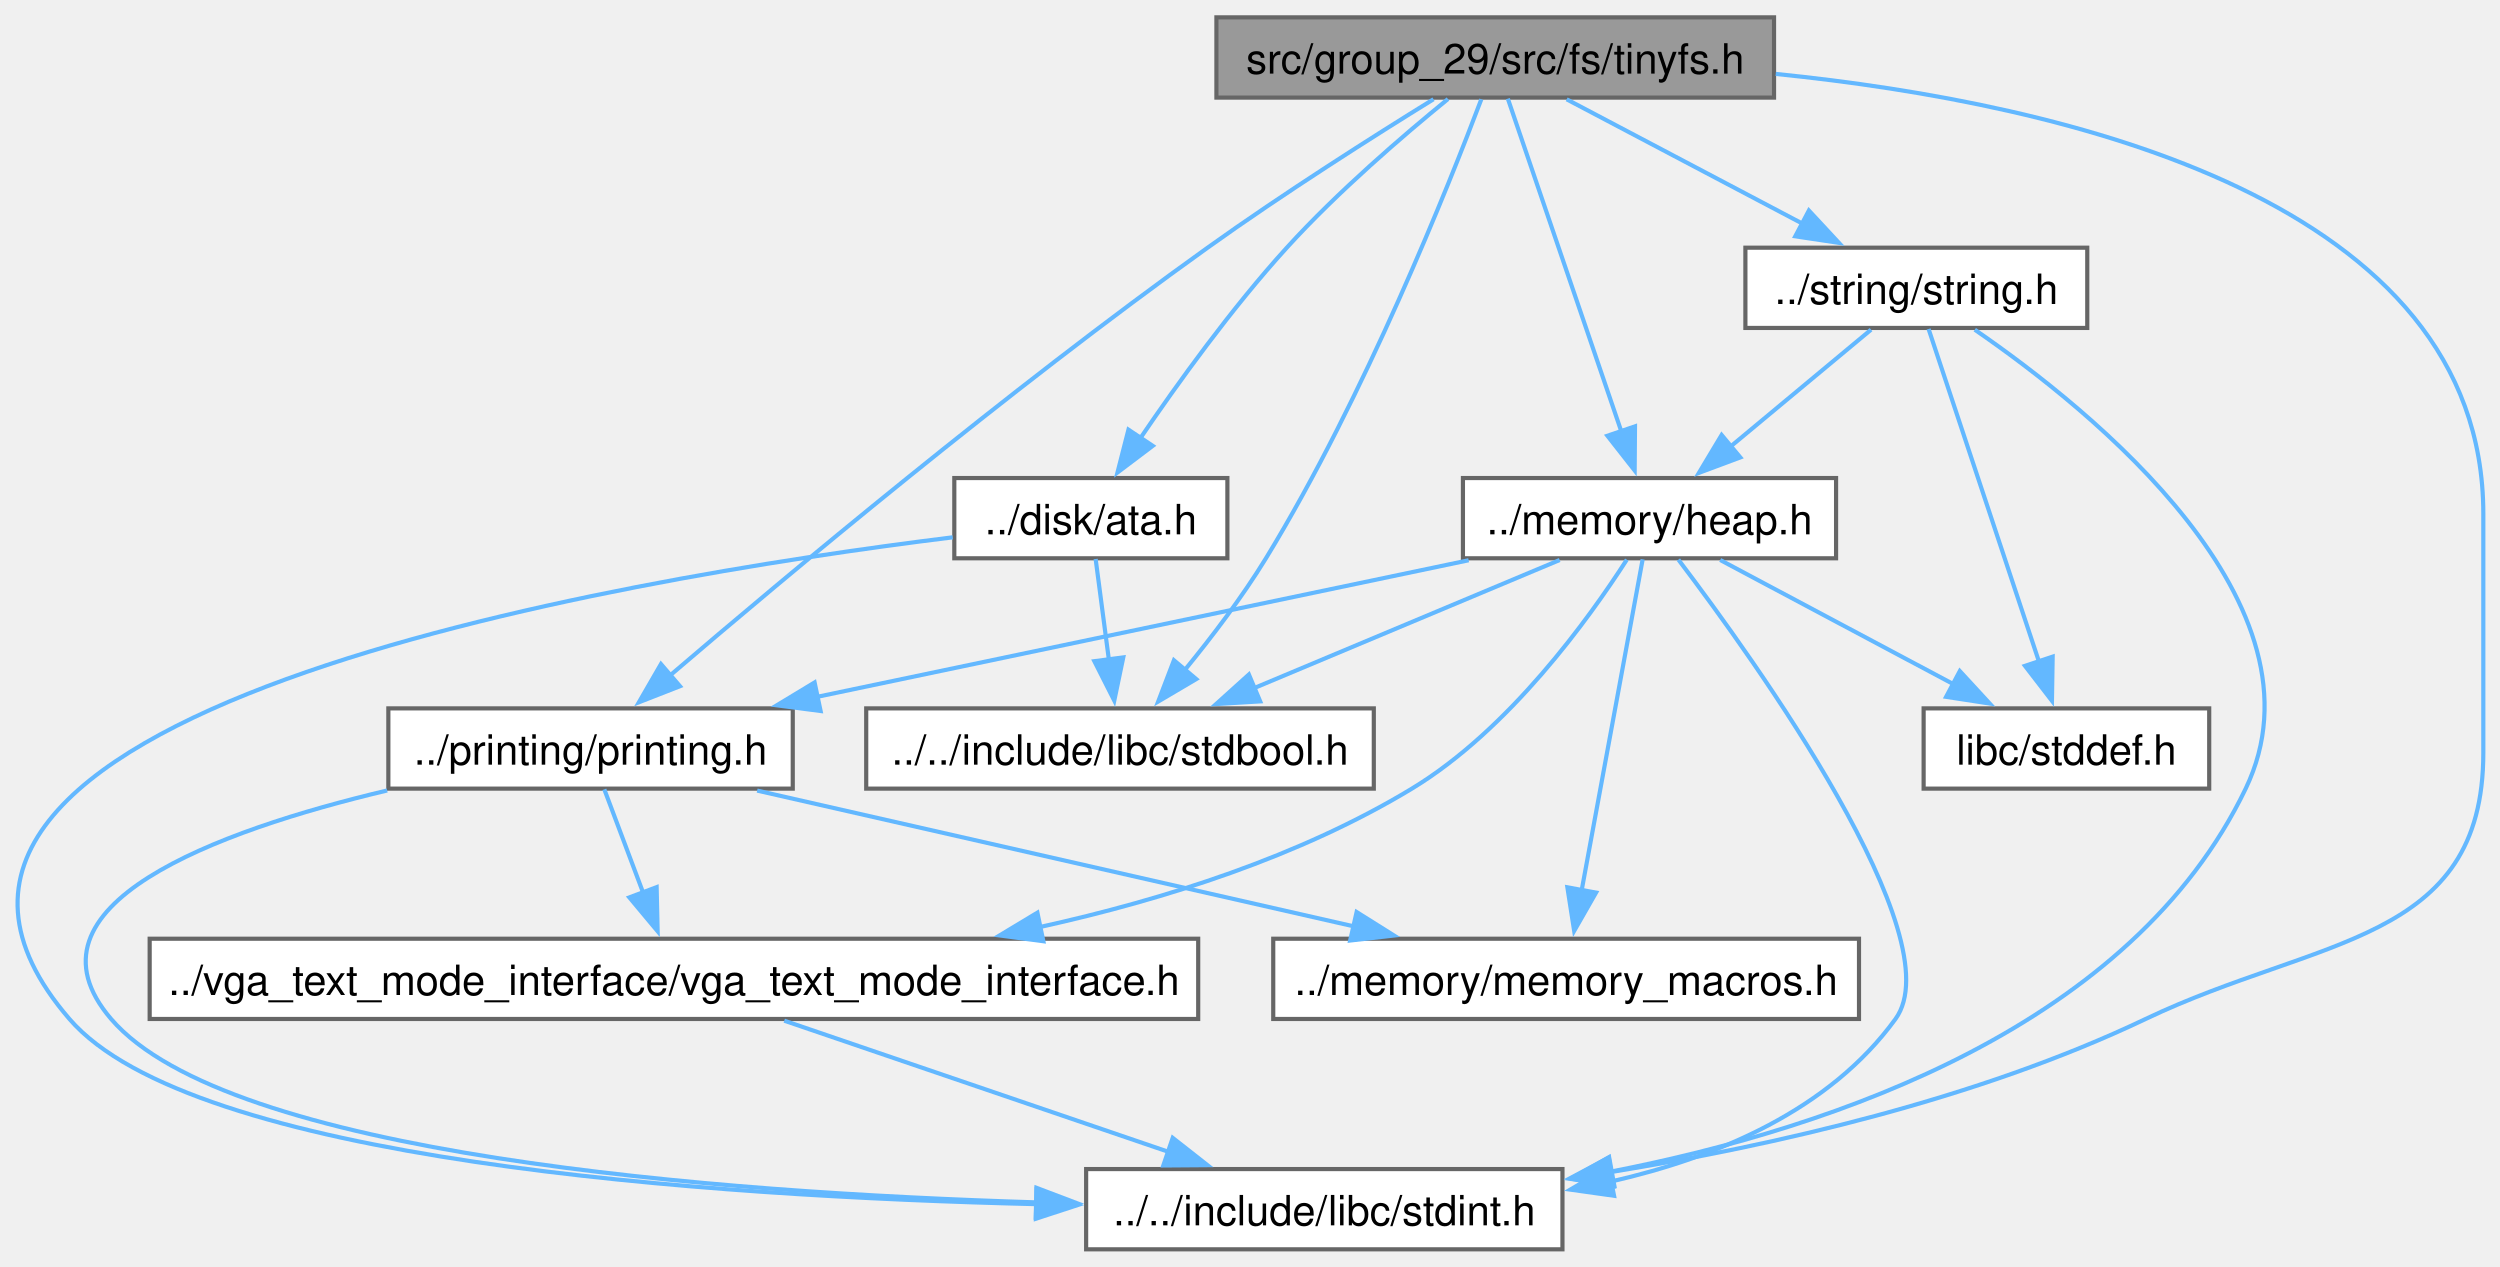
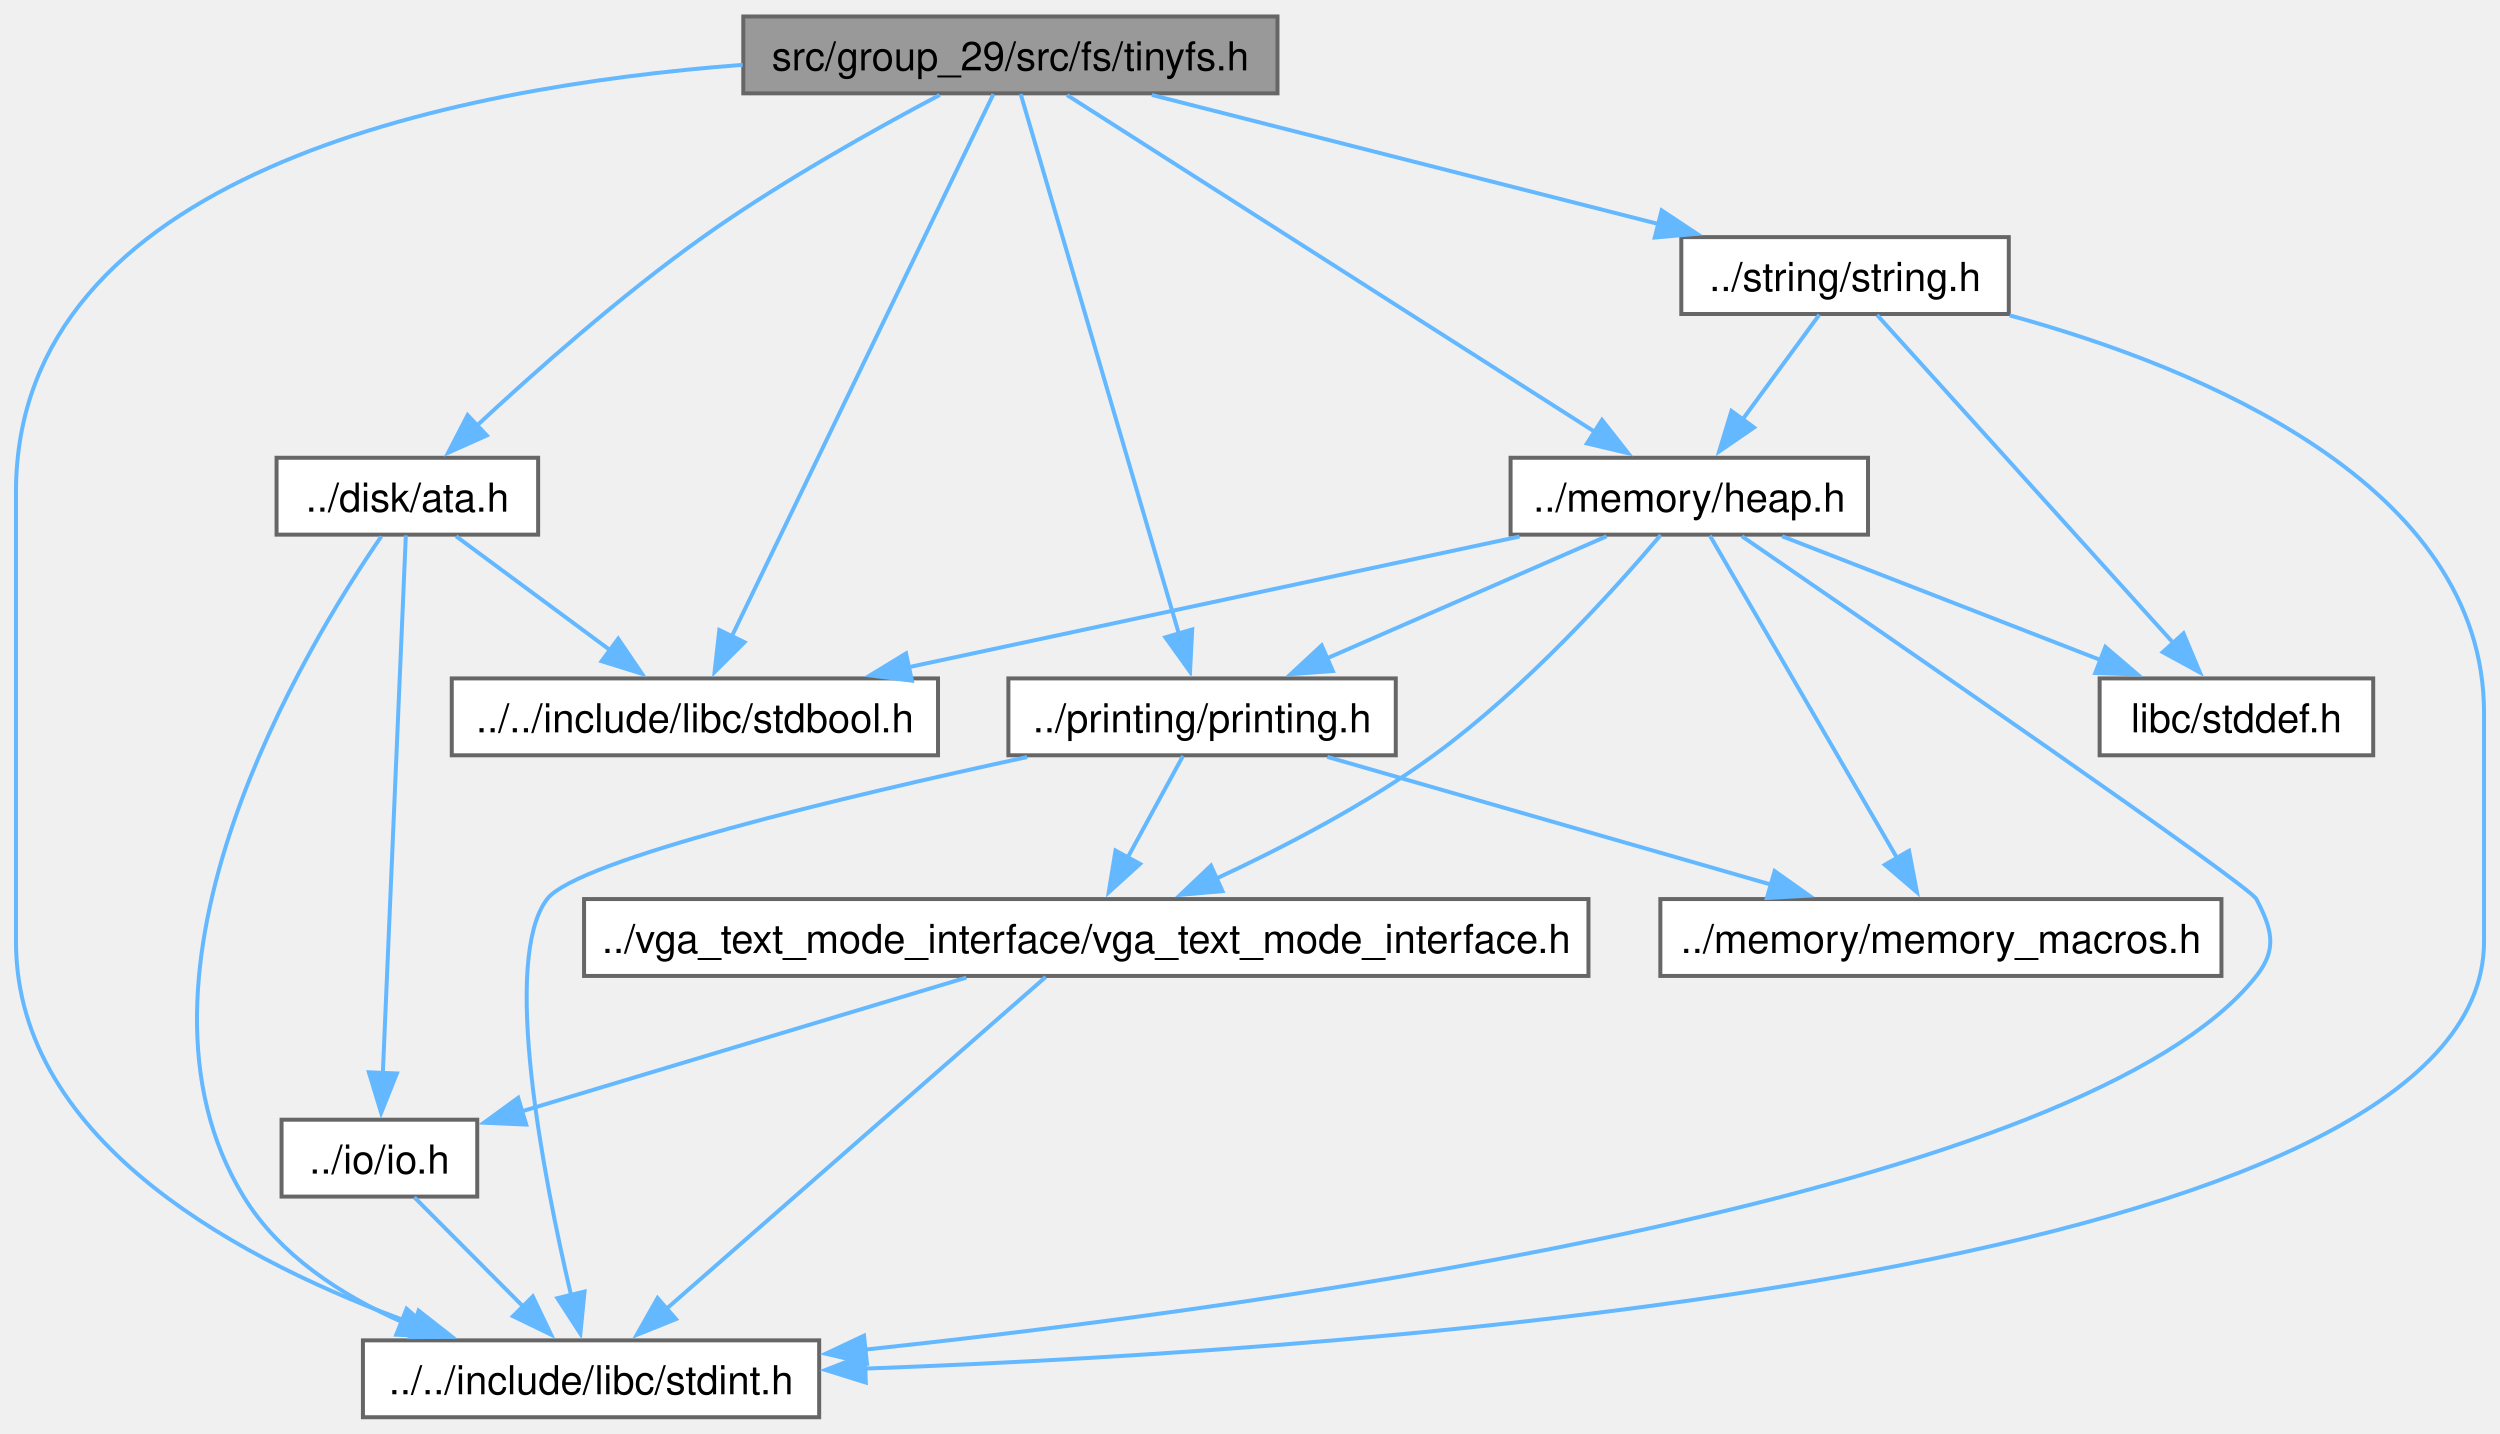
- <svg xmlns="http://www.w3.org/2000/svg" xmlns:xlink="http://www.w3.org/1999/xlink" width="600pt" height="304pt" viewBox="0.00 0.00 599.65 303.50">
-   <g id="graph0" class="graph" transform="scale(1 1) rotate(0) translate(4 299.5)">
+ <svg xmlns="http://www.w3.org/2000/svg" xmlns:xlink="http://www.w3.org/1999/xlink" width="626pt" height="359pt" viewBox="0.00 0.00 626.00 358.75">
+   <g id="graph0" class="graph" transform="scale(1 1) rotate(0) translate(4 354.75)">
    <g id="Node000001" class="node">
      <g id="a_Node000001">
        <a xlink:title=" ">
-           <polygon fill="#999999" stroke="#666666" points="421.52,-295.5 287.77,-295.5 287.77,-276.25 421.52,-276.25 421.52,-295.5" />
-           <text text-anchor="middle" x="354.65" y="-282" font-family="Helvetica,sans-Serif" font-size="10.00">src/group_29/src/fs/tinyfs.h</text>
+           <polygon fill="#999999" stroke="#666666" points="315.88,-350.75 182.12,-350.75 182.12,-331.5 315.88,-331.5 315.88,-350.75" />
+           <text text-anchor="middle" x="249" y="-337.25" font-family="Helvetica,sans-Serif" font-size="10.00">src/group_29/src/fs/tinyfs.h</text>
        </a>
      </g>
    </g>
    <g id="Node000002" class="node">
      <g id="a_Node000002">
        <a xlink:href="stdbool_8h.html" target="_top" xlink:title=" ">
-           <polygon fill="white" stroke="#666666" points="325.52,-129.75 203.77,-129.75 203.77,-110.5 325.52,-110.5 325.52,-129.75" />
-           <text text-anchor="middle" x="264.65" y="-116.25" font-family="Helvetica,sans-Serif" font-size="10.00">../../include/libc/stdbool.h</text>
+           <polygon fill="white" stroke="#666666" points="230.88,-185 109.12,-185 109.12,-165.75 230.88,-165.75 230.88,-185" />
+           <text text-anchor="middle" x="170" y="-171.5" font-family="Helvetica,sans-Serif" font-size="10.00">../../include/libc/stdbool.h</text>
        </a>
      </g>
    </g>
    <g id="edge1_Node000001_Node000002" class="edge">
      <g id="a_edge1_Node000001_Node000002">
        <a xlink:title=" ">
-           <path fill="none" stroke="#63b8ff" d="M351.31,-275.85C343.61,-255.46 323.41,-204.62 299.65,-165.75 293.95,-156.43 286.62,-146.81 280.14,-138.9" />
-           <polygon fill="#63b8ff" stroke="#63b8ff" points="282.93,-136.78 273.8,-131.39 277.58,-141.29 282.93,-136.78" />
+           <path fill="none" stroke="#63b8ff" d="M244.75,-331.32C232.38,-305.67 196.14,-230.55 179.08,-195.19" />
+           <polygon fill="#63b8ff" stroke="#63b8ff" points="182.42,-194.07 174.93,-186.59 176.12,-197.11 182.42,-194.07" />
        </a>
      </g>
    </g>
    <g id="Node000003" class="node">
      <g id="a_Node000003">
        <a xlink:href="stdint_8h.html" target="_top" xlink:title=" ">
-           <polygon fill="white" stroke="#666666" points="370.77,-19.25 256.52,-19.25 256.52,0 370.77,0 370.77,-19.25" />
-           <text text-anchor="middle" x="313.65" y="-5.75" font-family="Helvetica,sans-Serif" font-size="10.00">../../include/libc/stdint.h</text>
+           <polygon fill="white" stroke="#666666" points="201.12,-19.25 86.88,-19.25 86.88,0 201.12,0 201.12,-19.25" />
+           <text text-anchor="middle" x="144" y="-5.75" font-family="Helvetica,sans-Serif" font-size="10.00">../../include/libc/stdint.h</text>
        </a>
      </g>
    </g>
    <g id="edge2_Node000001_Node000003" class="edge">
      <g id="a_edge2_Node000001_Node000003">
        <a xlink:title=" ">
-           <path fill="none" stroke="#63b8ff" d="M421.93,-281.93C491.99,-274.81 591.65,-251.49 591.65,-176.38 591.65,-176.38 591.65,-176.38 591.65,-119.12 591.65,-73.28 552.02,-75 510.65,-55.25 470.32,-36.01 421.33,-24.86 382.29,-18.52" />
-           <polygon fill="#63b8ff" stroke="#63b8ff" points="382.95,-15.09 372.54,-17.02 381.89,-22 382.95,-15.09" />
+           <path fill="none" stroke="#63b8ff" d="M181.95,-338.64C108.19,-333.01 0,-311.2 0,-231.62 0,-231.62 0,-231.62 0,-119.12 0,-68.44 57.6,-38.47 99.94,-23.28" />
+           <polygon fill="#63b8ff" stroke="#63b8ff" points="100.83,-26.68 109.17,-20.14 98.57,-20.05 100.83,-26.68" />
        </a>
      </g>
    </g>
    <g id="Node000004" class="node">
      <g id="a_Node000004">
        <a xlink:href="ata_8h.html" target="_top" xlink:title=" ">
-           <polygon fill="white" stroke="#666666" points="290.4,-185 224.9,-185 224.9,-165.75 290.4,-165.75 290.4,-185" />
-           <text text-anchor="middle" x="257.65" y="-171.5" font-family="Helvetica,sans-Serif" font-size="10.00">../disk/ata.h</text>
+           <polygon fill="white" stroke="#666666" points="130.75,-240.25 65.25,-240.25 65.25,-221 130.75,-221 130.75,-240.25" />
+           <text text-anchor="middle" x="98" y="-226.75" font-family="Helvetica,sans-Serif" font-size="10.00">../disk/ata.h</text>
        </a>
      </g>
    </g>
    <g id="edge3_Node000001_Node000004" class="edge">
      <g id="a_edge3_Node000001_Node000004">
        <a xlink:title=" ">
-           <path fill="none" stroke="#63b8ff" d="M343.31,-275.91C332.76,-267.31 316.86,-253.68 304.65,-240.25 291.48,-225.79 278.46,-207.71 269.47,-194.48" />
-           <polygon fill="#63b8ff" stroke="#63b8ff" points="272.5,-192.72 264.04,-186.33 266.67,-196.6 272.5,-192.72" />
+           <path fill="none" stroke="#63b8ff" d="M231.3,-331.09C215.31,-322.65 191.38,-309.3 172,-295.5 151.39,-280.83 129.69,-261.59 115.16,-248.07" />
+           <polygon fill="#63b8ff" stroke="#63b8ff" points="117.89,-245.84 108.22,-241.52 113.09,-250.93 117.89,-245.84" />
+         </a>
+       </g>
+     </g>
+     <g id="Node000006" class="node">
+       <g id="a_Node000006">
+         <a xlink:href="heap_8h.html" target="_top" xlink:title=" ">
+           <polygon fill="white" stroke="#666666" points="463.75,-240.25 374.25,-240.25 374.25,-221 463.75,-221 463.75,-240.25" />
+           <text text-anchor="middle" x="419" y="-226.75" font-family="Helvetica,sans-Serif" font-size="10.00">../memory/heap.h</text>
+         </a>
+       </g>
+     </g>
+     <g id="edge8_Node000001_Node000006" class="edge">
+       <g id="a_edge8_Node000001_Node000006">
+         <a xlink:title=" ">
+           <path fill="none" stroke="#63b8ff" d="M263.2,-331.06C292.4,-312.43 359.43,-269.65 395.31,-246.75" />
+           <polygon fill="#63b8ff" stroke="#63b8ff" points="397.14,-249.73 403.68,-241.4 393.37,-243.83 397.14,-249.73" />
+         </a>
+       </g>
+     </g>
+     <g id="Node000008" class="node">
+       <g id="a_Node000008">
+         <a xlink:href="printing_8h.html" target="_top" xlink:title=" ">
+           <polygon fill="white" stroke="#666666" points="345.5,-185 248.5,-185 248.5,-165.75 345.5,-165.75 345.5,-185" />
+           <text text-anchor="middle" x="297" y="-171.5" font-family="Helvetica,sans-Serif" font-size="10.00">../printing/printing.h</text>
+         </a>
+       </g>
+     </g>
+     <g id="edge20_Node000001_Node000008" class="edge">
+       <g id="a_edge20_Node000001_Node000008">
+         <a xlink:title=" ">
+           <path fill="none" stroke="#63b8ff" d="M251.58,-331.32C259.04,-305.89 280.74,-231.85 291.21,-196.12" />
+           <polygon fill="#63b8ff" stroke="#63b8ff" points="294.53,-197.26 293.98,-186.67 287.81,-195.29 294.53,-197.26" />
+         </a>
+       </g>
+     </g>
+     <g id="Node000011" class="node">
+       <g id="a_Node000011">
+         <a xlink:href="src_2string_2string_8h.html" target="_top" xlink:title=" ">
+           <polygon fill="white" stroke="#666666" points="499,-295.5 417,-295.5 417,-276.25 499,-276.25 499,-295.5" />
+           <text text-anchor="middle" x="458" y="-282" font-family="Helvetica,sans-Serif" font-size="10.00">../string/string.h</text>
+         </a>
+       </g>
+     </g>
+     <g id="edge21_Node000001_Node000011" class="edge">
+       <g id="a_edge21_Node000001_Node000011">
+         <a xlink:title=" ">
+           <path fill="none" stroke="#63b8ff" d="M284.45,-331.09C319.43,-322.18 373.1,-308.51 411.48,-298.73" />
+           <polygon fill="#63b8ff" stroke="#63b8ff" points="412.08,-302.19 420.91,-296.33 410.35,-295.4 412.08,-302.19" />
+         </a>
+       </g>
+     </g>
+     <g id="edge4_Node000004_Node000002" class="edge">
+       <g id="a_edge4_Node000004_Node000002">
+         <a xlink:title=" ">
+           <path fill="none" stroke="#63b8ff" d="M110.21,-220.59C120.83,-212.74 136.44,-201.2 149.04,-191.87" />
+           <polygon fill="#63b8ff" stroke="#63b8ff" points="150.79,-194.94 156.75,-186.17 146.63,-189.31 150.79,-194.94" />
+         </a>
+       </g>
+     </g>
+     <g id="edge5_Node000004_Node000003" class="edge">
+       <g id="a_edge5_Node000004_Node000003">
+         <a xlink:title=" ">
+           <path fill="none" stroke="#63b8ff" d="M91.47,-220.55C72.83,-193.4 22.79,-111.25 57,-55.25 65.92,-40.66 81.29,-30.64 96.66,-23.85" />
+           <polygon fill="#63b8ff" stroke="#63b8ff" points="97.81,-27.16 105.81,-20.22 95.22,-20.66 97.81,-27.16" />
        </a>
      </g>
    </g>
    <g id="Node000005" class="node">
      <g id="a_Node000005">
-         <a xlink:href="heap_8h.html" target="_top" xlink:title=" ">
-           <polygon fill="white" stroke="#666666" points="436.4,-185 346.9,-185 346.9,-165.75 436.4,-165.75 436.4,-185" />
-           <text text-anchor="middle" x="391.65" y="-171.5" font-family="Helvetica,sans-Serif" font-size="10.00">../memory/heap.h</text>
-         </a>
-       </g>
-     </g>
-     <g id="edge6_Node000001_Node000005" class="edge">
-       <g id="a_edge6_Node000001_Node000005">
-         <a xlink:title=" ">
-           <path fill="none" stroke="#63b8ff" d="M357.67,-276C363.58,-258.67 376.78,-219.98 384.87,-196.24" />
-           <polygon fill="#63b8ff" stroke="#63b8ff" points="388.17,-197.4 388.09,-186.81 381.55,-195.14 388.17,-197.4" />
+         <a xlink:href="io_8h.html" target="_top" xlink:title=" ">
+           <polygon fill="white" stroke="#666666" points="115.5,-74.5 66.5,-74.5 66.5,-55.25 115.5,-55.25 115.5,-74.5" />
+           <text text-anchor="middle" x="91" y="-61" font-family="Helvetica,sans-Serif" font-size="10.00">../io/io.h</text>
+         </a>
+       </g>
+     </g>
+     <g id="edge6_Node000004_Node000005" class="edge">
+       <g id="a_edge6_Node000004_Node000005">
+         <a xlink:title=" ">
+           <path fill="none" stroke="#63b8ff" d="M97.62,-220.82C96.54,-195.5 93.4,-122 91.86,-86.09" />
+           <polygon fill="#63b8ff" stroke="#63b8ff" points="95.37,-86.08 91.44,-76.23 88.37,-86.37 95.37,-86.08" />
+         </a>
+       </g>
+     </g>
+     <g id="edge7_Node000005_Node000003" class="edge">
+       <g id="a_edge7_Node000005_Node000003">
+         <a xlink:title=" ">
+           <path fill="none" stroke="#63b8ff" d="M99.75,-55.08C107.15,-47.65 117.96,-36.79 127.05,-27.66" />
+           <polygon fill="#63b8ff" stroke="#63b8ff" points="129.42,-30.24 133.99,-20.68 124.46,-25.3 129.42,-30.24" />
+         </a>
+       </g>
+     </g>
+     <g id="edge11_Node000006_Node000002" class="edge">
+       <g id="a_edge11_Node000006_Node000002">
+         <a xlink:title=" ">
+           <path fill="none" stroke="#63b8ff" d="M376.48,-220.53C334.22,-211.49 269.28,-197.61 223.54,-187.82" />
+           <polygon fill="#63b8ff" stroke="#63b8ff" points="224.34,-184.42 213.83,-185.75 222.87,-191.26 224.34,-184.42" />
+         </a>
+       </g>
+     </g>
+     <g id="edge9_Node000006_Node000003" class="edge">
+       <g id="a_edge9_Node000006_Node000003">
+         <a xlink:title=" ">
+           <path fill="none" stroke="#63b8ff" d="M432.17,-220.6C467.03,-196.68 559.2,-133.22 561,-129.75 564.94,-122.16 566.3,-117.22 561,-110.5 518.35,-56.43 319.56,-28.35 212.58,-16.93" />
+           <polygon fill="#63b8ff" stroke="#63b8ff" points="213.08,-13.47 202.77,-15.91 212.35,-20.43 213.08,-13.47" />
        </a>
      </g>
    </g>
    <g id="Node000007" class="node">
      <g id="a_Node000007">
-         <a xlink:href="printing_8h.html" target="_top" xlink:title=" ">
-           <polygon fill="white" stroke="#666666" points="186.15,-129.75 89.15,-129.75 89.15,-110.5 186.15,-110.5 186.15,-129.75" />
-           <text text-anchor="middle" x="137.65" y="-116.25" font-family="Helvetica,sans-Serif" font-size="10.00">../printing/printing.h</text>
-         </a>
-       </g>
-     </g>
-     <g id="edge17_Node000001_Node000007" class="edge">
-       <g id="a_edge17_Node000001_Node000007">
-         <a xlink:title=" ">
-           <path fill="none" stroke="#63b8ff" d="M339.84,-275.86C325.68,-267.12 303.86,-253.28 285.65,-240.25 237.66,-205.91 184.46,-161.39 156.77,-137.69" />
-           <polygon fill="#63b8ff" stroke="#63b8ff" points="159.1,-135.07 149.24,-131.21 154.54,-140.38 159.1,-135.07" />
+         <a xlink:href="stddef_8h.html" target="_top" xlink:title=" ">
+           <polygon fill="white" stroke="#666666" points="590.25,-185 521.75,-185 521.75,-165.75 590.25,-165.75 590.25,-185" />
+           <text text-anchor="middle" x="556" y="-171.5" font-family="Helvetica,sans-Serif" font-size="10.00">libc/stddef.h</text>
+         </a>
+       </g>
+     </g>
+     <g id="edge10_Node000006_Node000007" class="edge">
+       <g id="a_edge10_Node000006_Node000007">
+         <a xlink:title=" ">
+           <path fill="none" stroke="#63b8ff" d="M442.24,-220.59C464.19,-212.06 497.35,-199.17 522.21,-189.51" />
+           <polygon fill="#63b8ff" stroke="#63b8ff" points="523.18,-192.89 531.24,-186 520.65,-186.36 523.18,-192.89" />
+         </a>
+       </g>
+     </g>
+     <g id="edge12_Node000006_Node000008" class="edge">
+       <g id="a_edge12_Node000006_Node000008">
+         <a xlink:title=" ">
+           <path fill="none" stroke="#63b8ff" d="M398.3,-220.59C379.11,-212.22 350.29,-199.63 328.28,-190.03" />
+           <polygon fill="#63b8ff" stroke="#63b8ff" points="329.75,-186.85 319.18,-186.06 326.95,-193.27 329.75,-186.85" />
+         </a>
+       </g>
+     </g>
+     <g id="Node000009" class="node">
+       <g id="a_Node000009">
+         <a xlink:href="vga__text__mode__interface_8h.html" target="_top" xlink:title=" ">
+           <polygon fill="white" stroke="#666666" points="393.75,-129.75 142.25,-129.75 142.25,-110.5 393.75,-110.5 393.75,-129.75" />
+           <text text-anchor="middle" x="268" y="-116.25" font-family="Helvetica,sans-Serif" font-size="10.00">../vga_text_mode_interface/vga_text_mode_interface.h</text>
+         </a>
+       </g>
+     </g>
+     <g id="edge18_Node000006_Node000009" class="edge">
+       <g id="a_edge18_Node000006_Node000009">
+         <a xlink:title=" ">
+           <path fill="none" stroke="#63b8ff" d="M411.84,-220.91C400.7,-207.75 378.1,-182.56 355,-165.75 338.07,-153.42 317.24,-142.61 300.22,-134.72" />
+           <polygon fill="#63b8ff" stroke="#63b8ff" points="302.11,-131.73 291.55,-130.82 299.23,-138.12 302.11,-131.73" />
        </a>
      </g>
    </g>
    <g id="Node000010" class="node">
      <g id="a_Node000010">
-         <a xlink:href="src_2string_2string_8h.html" target="_top" xlink:title=" ">
-           <polygon fill="white" stroke="#666666" points="496.65,-240.25 414.65,-240.25 414.65,-221 496.65,-221 496.65,-240.25" />
-           <text text-anchor="middle" x="455.65" y="-226.75" font-family="Helvetica,sans-Serif" font-size="10.00">../string/string.h</text>
-         </a>
-       </g>
-     </g>
-     <g id="edge18_Node000001_Node000010" class="edge">
-       <g id="a_edge18_Node000001_Node000010">
-         <a xlink:title=" ">
-           <path fill="none" stroke="#63b8ff" d="M371.78,-275.84C387.3,-267.66 410.45,-255.46 428.49,-245.94" />
-           <polygon fill="#63b8ff" stroke="#63b8ff" points="429.88,-249.17 437.09,-241.41 426.61,-242.98 429.88,-249.17" />
-         </a>
-       </g>
-     </g>
-     <g id="edge4_Node000004_Node000002" class="edge">
-       <g id="a_edge4_Node000004_Node000002">
-         <a xlink:title=" ">
-           <path fill="none" stroke="#63b8ff" d="M258.8,-165.58C259.67,-158.99 260.89,-149.71 261.99,-141.32" />
-           <polygon fill="#63b8ff" stroke="#63b8ff" points="265.43,-141.98 263.27,-131.61 258.49,-141.07 265.43,-141.98" />
-         </a>
-       </g>
-     </g>
-     <g id="edge5_Node000004_Node000003" class="edge">
-       <g id="a_edge5_Node000004_Node000003">
-         <a xlink:title=" ">
-           <path fill="none" stroke="#63b8ff" d="M224.51,-170.78C144.04,-160.81 -50.61,-128.57 12.65,-55.25 42,-21.22 165.28,-12.71 244.68,-10.83" />
-           <polygon fill="#63b8ff" stroke="#63b8ff" points="244.62,-14.34 254.54,-10.63 244.47,-7.34 244.62,-14.34" />
-         </a>
-       </g>
-     </g>
-     <g id="edge9_Node000005_Node000002" class="edge">
-       <g id="a_edge9_Node000005_Node000002">
-         <a xlink:title=" ">
-           <path fill="none" stroke="#63b8ff" d="M370.1,-165.34C350.03,-156.93 319.84,-144.27 296.9,-134.65" />
-           <polygon fill="#63b8ff" stroke="#63b8ff" points="298.27,-131.43 287.69,-130.79 295.56,-137.88 298.27,-131.43" />
-         </a>
-       </g>
-     </g>
-     <g id="edge7_Node000005_Node000003" class="edge">
-       <g id="a_edge7_Node000005_Node000003">
-         <a xlink:title=" ">
-           <path fill="none" stroke="#63b8ff" d="M398.58,-165.43C416.98,-141.17 464.75,-74.67 450.65,-55.25 434.84,-33.47 408.12,-22.12 382.46,-16.27" />
-           <polygon fill="#63b8ff" stroke="#63b8ff" points="383.15,-12.84 372.65,-14.32 381.78,-19.71 383.15,-12.84" />
-         </a>
-       </g>
-     </g>
-     <g id="Node000006" class="node">
-       <g id="a_Node000006">
-         <a xlink:href="stddef_8h.html" target="_top" xlink:title=" ">
-           <polygon fill="white" stroke="#666666" points="525.9,-129.75 457.4,-129.75 457.4,-110.5 525.9,-110.5 525.9,-129.75" />
-           <text text-anchor="middle" x="491.65" y="-116.25" font-family="Helvetica,sans-Serif" font-size="10.00">libc/stddef.h</text>
-         </a>
-       </g>
-     </g>
-     <g id="edge8_Node000005_Node000006" class="edge">
-       <g id="a_edge8_Node000005_Node000006">
-         <a xlink:title=" ">
-           <path fill="none" stroke="#63b8ff" d="M408.61,-165.34C423.91,-157.19 446.68,-145.07 464.51,-135.58" />
-           <polygon fill="#63b8ff" stroke="#63b8ff" points="466.08,-138.7 473.26,-130.91 462.79,-132.52 466.08,-138.7" />
-         </a>
-       </g>
-     </g>
-     <g id="edge10_Node000005_Node000007" class="edge">
-       <g id="a_edge10_Node000005_Node000007">
-         <a xlink:title=" ">
-           <path fill="none" stroke="#63b8ff" d="M348.27,-165.28C305.07,-156.23 238.64,-142.3 191.96,-132.51" />
-           <polygon fill="#63b8ff" stroke="#63b8ff" points="192.83,-129.12 182.32,-130.49 191.39,-135.97 192.83,-129.12" />
-         </a>
-       </g>
-     </g>
-     <g id="Node000008" class="node">
-       <g id="a_Node000008">
-         <a xlink:href="vga__text__mode__interface_8h.html" target="_top" xlink:title=" ">
-           <polygon fill="white" stroke="#666666" points="283.4,-74.5 31.9,-74.5 31.9,-55.25 283.4,-55.25 283.4,-74.5" />
-           <text text-anchor="middle" x="157.65" y="-61" font-family="Helvetica,sans-Serif" font-size="10.00">../vga_text_mode_interface/vga_text_mode_interface.h</text>
-         </a>
-       </g>
-     </g>
-     <g id="edge15_Node000005_Node000008" class="edge">
-       <g id="a_edge15_Node000005_Node000008">
-         <a xlink:title=" ">
-           <path fill="none" stroke="#63b8ff" d="M386.21,-165.42C377.25,-151.47 358.04,-124.67 334.65,-110.5 307.85,-94.27 275.35,-83.92 245.55,-77.33" />
-           <polygon fill="#63b8ff" stroke="#63b8ff" points="246.26,-73.9 235.76,-75.29 244.83,-80.75 246.26,-73.9" />
-         </a>
-       </g>
-     </g>
-     <g id="Node000009" class="node">
-       <g id="a_Node000009">
        <a xlink:href="memory__macros_8h.html" target="_top" xlink:title=" ">
-           <polygon fill="white" stroke="#666666" points="441.9,-74.5 301.4,-74.5 301.4,-55.25 441.9,-55.25 441.9,-74.5" />
-           <text text-anchor="middle" x="371.65" y="-61" font-family="Helvetica,sans-Serif" font-size="10.00">../memory/memory_macros.h</text>
-         </a>
-       </g>
-     </g>
-     <g id="edge16_Node000005_Node000009" class="edge">
-       <g id="a_edge16_Node000005_Node000009">
-         <a xlink:title=" ">
-           <path fill="none" stroke="#63b8ff" d="M390.01,-165.5C386.83,-148.25 379.75,-109.83 375.37,-86.06" />
-           <polygon fill="#63b8ff" stroke="#63b8ff" points="378.83,-85.56 373.58,-76.37 371.95,-86.83 378.83,-85.56" />
-         </a>
-       </g>
-     </g>
-     <g id="edge14_Node000007_Node000003" class="edge">
-       <g id="a_edge14_Node000007_Node000003">
-         <a xlink:title=" ">
-           <path fill="none" stroke="#63b8ff" d="M88.87,-110.06C47.84,-100.32 -0.71,-82.46 22.65,-55.25 50.67,-22.6 167.69,-13.6 244.53,-11.26" />
-           <polygon fill="#63b8ff" stroke="#63b8ff" points="244.61,-14.75 254.52,-10.99 244.43,-7.76 244.61,-14.75" />
-         </a>
-       </g>
-     </g>
-     <g id="edge11_Node000007_Node000008" class="edge">
-       <g id="a_edge11_Node000007_Node000008">
-         <a xlink:title=" ">
-           <path fill="none" stroke="#63b8ff" d="M140.95,-110.33C143.48,-103.59 147.07,-94.02 150.28,-85.49" />
-           <polygon fill="#63b8ff" stroke="#63b8ff" points="153.5,-86.87 153.74,-76.28 146.95,-84.41 153.5,-86.87" />
-         </a>
-       </g>
-     </g>
-     <g id="edge13_Node000007_Node000009" class="edge">
-       <g id="a_edge13_Node000007_Node000009">
-         <a xlink:title=" ">
-           <path fill="none" stroke="#63b8ff" d="M177.61,-110.03C217.15,-101.03 277.82,-87.23 320.78,-77.45" />
-           <polygon fill="#63b8ff" stroke="#63b8ff" points="321.4,-80.9 330.37,-75.27 319.85,-74.07 321.4,-80.9" />
-         </a>
-       </g>
-     </g>
-     <g id="edge12_Node000008_Node000003" class="edge">
-       <g id="a_edge12_Node000008_Node000003">
-         <a xlink:title=" ">
-           <path fill="none" stroke="#63b8ff" d="M184.11,-54.84C209.43,-46.2 247.88,-33.07 276.31,-23.37" />
-           <polygon fill="#63b8ff" stroke="#63b8ff" points="277.29,-26.73 285.62,-20.19 275.03,-20.11 277.29,-26.73" />
-         </a>
-       </g>
-     </g>
-     <g id="edge19_Node000010_Node000003" class="edge">
-       <g id="a_edge19_Node000010_Node000003">
-         <a xlink:title=" ">
-           <path fill="none" stroke="#63b8ff" d="M469.67,-220.58C497.62,-201.36 555.81,-154.57 534.65,-110.5 507.41,-53.81 436.72,-29.27 382.55,-18.67" />
-           <polygon fill="#63b8ff" stroke="#63b8ff" points="383.22,-15.23 372.75,-16.88 381.96,-22.12 383.22,-15.23" />
-         </a>
-       </g>
-     </g>
-     <g id="edge21_Node000010_Node000005" class="edge">
-       <g id="a_edge21_Node000010_Node000005">
-         <a xlink:title=" ">
-           <path fill="none" stroke="#63b8ff" d="M444.79,-220.59C435.54,-212.9 422.02,-201.65 410.94,-192.43" />
-           <polygon fill="#63b8ff" stroke="#63b8ff" points="413.43,-189.95 403.5,-186.24 408.95,-195.33 413.43,-189.95" />
-         </a>
-       </g>
-     </g>
-     <g id="edge20_Node000010_Node000006" class="edge">
-       <g id="a_edge20_Node000010_Node000006">
-         <a xlink:title=" ">
-           <path fill="none" stroke="#63b8ff" d="M458.59,-220.75C464.34,-203.42 477.18,-164.73 485.06,-140.99" />
-           <polygon fill="#63b8ff" stroke="#63b8ff" points="488.35,-142.16 488.18,-131.56 481.71,-139.95 488.35,-142.16" />
+           <polygon fill="white" stroke="#666666" points="552.25,-129.75 411.75,-129.75 411.75,-110.5 552.25,-110.5 552.25,-129.75" />
+           <text text-anchor="middle" x="482" y="-116.25" font-family="Helvetica,sans-Serif" font-size="10.00">../memory/memory_macros.h</text>
+         </a>
+       </g>
+     </g>
+     <g id="edge19_Node000006_Node000010" class="edge">
+       <g id="a_edge19_Node000006_Node000010">
+         <a xlink:title=" ">
+           <path fill="none" stroke="#63b8ff" d="M424.16,-220.75C434.35,-203.18 457.3,-163.66 471.03,-140.02" />
+           <polygon fill="#63b8ff" stroke="#63b8ff" points="474.02,-141.84 476.01,-131.44 467.97,-138.33 474.02,-141.84" />
+         </a>
+       </g>
+     </g>
+     <g id="edge17_Node000008_Node000003" class="edge">
+       <g id="a_edge17_Node000008_Node000003">
+         <a xlink:title=" ">
+           <path fill="none" stroke="#63b8ff" d="M253.2,-165.31C207.19,-155.35 140.44,-139.48 133,-129.75 121.47,-114.66 132.03,-60.34 139,-30.54" />
+           <polygon fill="#63b8ff" stroke="#63b8ff" points="142.37,-31.47 141.33,-20.92 135.57,-29.81 142.37,-31.47" />
+         </a>
+       </g>
+     </g>
+     <g id="edge13_Node000008_Node000009" class="edge">
+       <g id="a_edge13_Node000008_Node000009">
+         <a xlink:title=" ">
+           <path fill="none" stroke="#63b8ff" d="M292.21,-165.58C288.46,-158.69 283.09,-148.84 278.37,-140.16" />
+           <polygon fill="#63b8ff" stroke="#63b8ff" points="281.47,-138.55 273.62,-131.44 275.33,-141.89 281.47,-138.55" />
+         </a>
+       </g>
+     </g>
+     <g id="edge16_Node000008_Node000010" class="edge">
+       <g id="a_edge16_Node000008_Node000010">
+         <a xlink:title=" ">
+           <path fill="none" stroke="#63b8ff" d="M328.38,-165.34C358.95,-156.54 405.62,-143.11 439.51,-133.36" />
+           <polygon fill="#63b8ff" stroke="#63b8ff" points="440.37,-136.75 449.01,-130.62 438.43,-130.02 440.37,-136.75" />
+         </a>
+       </g>
+     </g>
+     <g id="edge14_Node000009_Node000003" class="edge">
+       <g id="a_edge14_Node000009_Node000003">
+         <a xlink:title=" ">
+           <path fill="none" stroke="#63b8ff" d="M257.85,-110.25C237.05,-92.05 189.31,-50.27 162.73,-27.01" />
+           <polygon fill="#63b8ff" stroke="#63b8ff" points="165.26,-24.57 155.43,-20.62 160.65,-29.84 165.26,-24.57" />
+         </a>
+       </g>
+     </g>
+     <g id="edge15_Node000009_Node000005" class="edge">
+       <g id="a_edge15_Node000009_Node000005">
+         <a xlink:title=" ">
+           <path fill="none" stroke="#63b8ff" d="M237.97,-110.09C207.18,-100.83 159.3,-86.42 126.61,-76.59" />
+           <polygon fill="#63b8ff" stroke="#63b8ff" points="127.77,-73.28 117.19,-73.75 125.75,-79.99 127.77,-73.28" />
+         </a>
+       </g>
+     </g>
+     <g id="edge22_Node000011_Node000003" class="edge">
+       <g id="a_edge22_Node000011_Node000003">
+         <a xlink:title=" ">
+           <path fill="none" stroke="#63b8ff" d="M499.2,-275.91C546.61,-262.9 618,-233.77 618,-176.38 618,-176.38 618,-176.38 618,-119.12 618,-36.97 344.03,-17.02 212.67,-12.18" />
+           <polygon fill="#63b8ff" stroke="#63b8ff" points="212.8,-8.68 202.69,-11.83 212.56,-15.68 212.8,-8.68" />
+         </a>
+       </g>
+     </g>
+     <g id="edge24_Node000011_Node000006" class="edge">
+       <g id="a_edge24_Node000011_Node000006">
+         <a xlink:title=" ">
+           <path fill="none" stroke="#63b8ff" d="M451.56,-276.08C446.34,-268.96 438.81,-258.68 432.31,-249.8" />
+           <polygon fill="#63b8ff" stroke="#63b8ff" points="435.21,-247.83 426.47,-241.83 429.56,-251.97 435.21,-247.83" />
+         </a>
+       </g>
+     </g>
+     <g id="edge23_Node000011_Node000007" class="edge">
+       <g id="a_edge23_Node000011_Node000007">
+         <a xlink:title=" ">
+           <path fill="none" stroke="#63b8ff" d="M466.02,-276C482.24,-258.03 519.21,-217.11 540.36,-193.69" />
+           <polygon fill="#63b8ff" stroke="#63b8ff" points="542.75,-196.27 546.85,-186.5 537.55,-191.57 542.75,-196.27" />
        </a>
      </g>
    </g>
  </g>
</svg>
